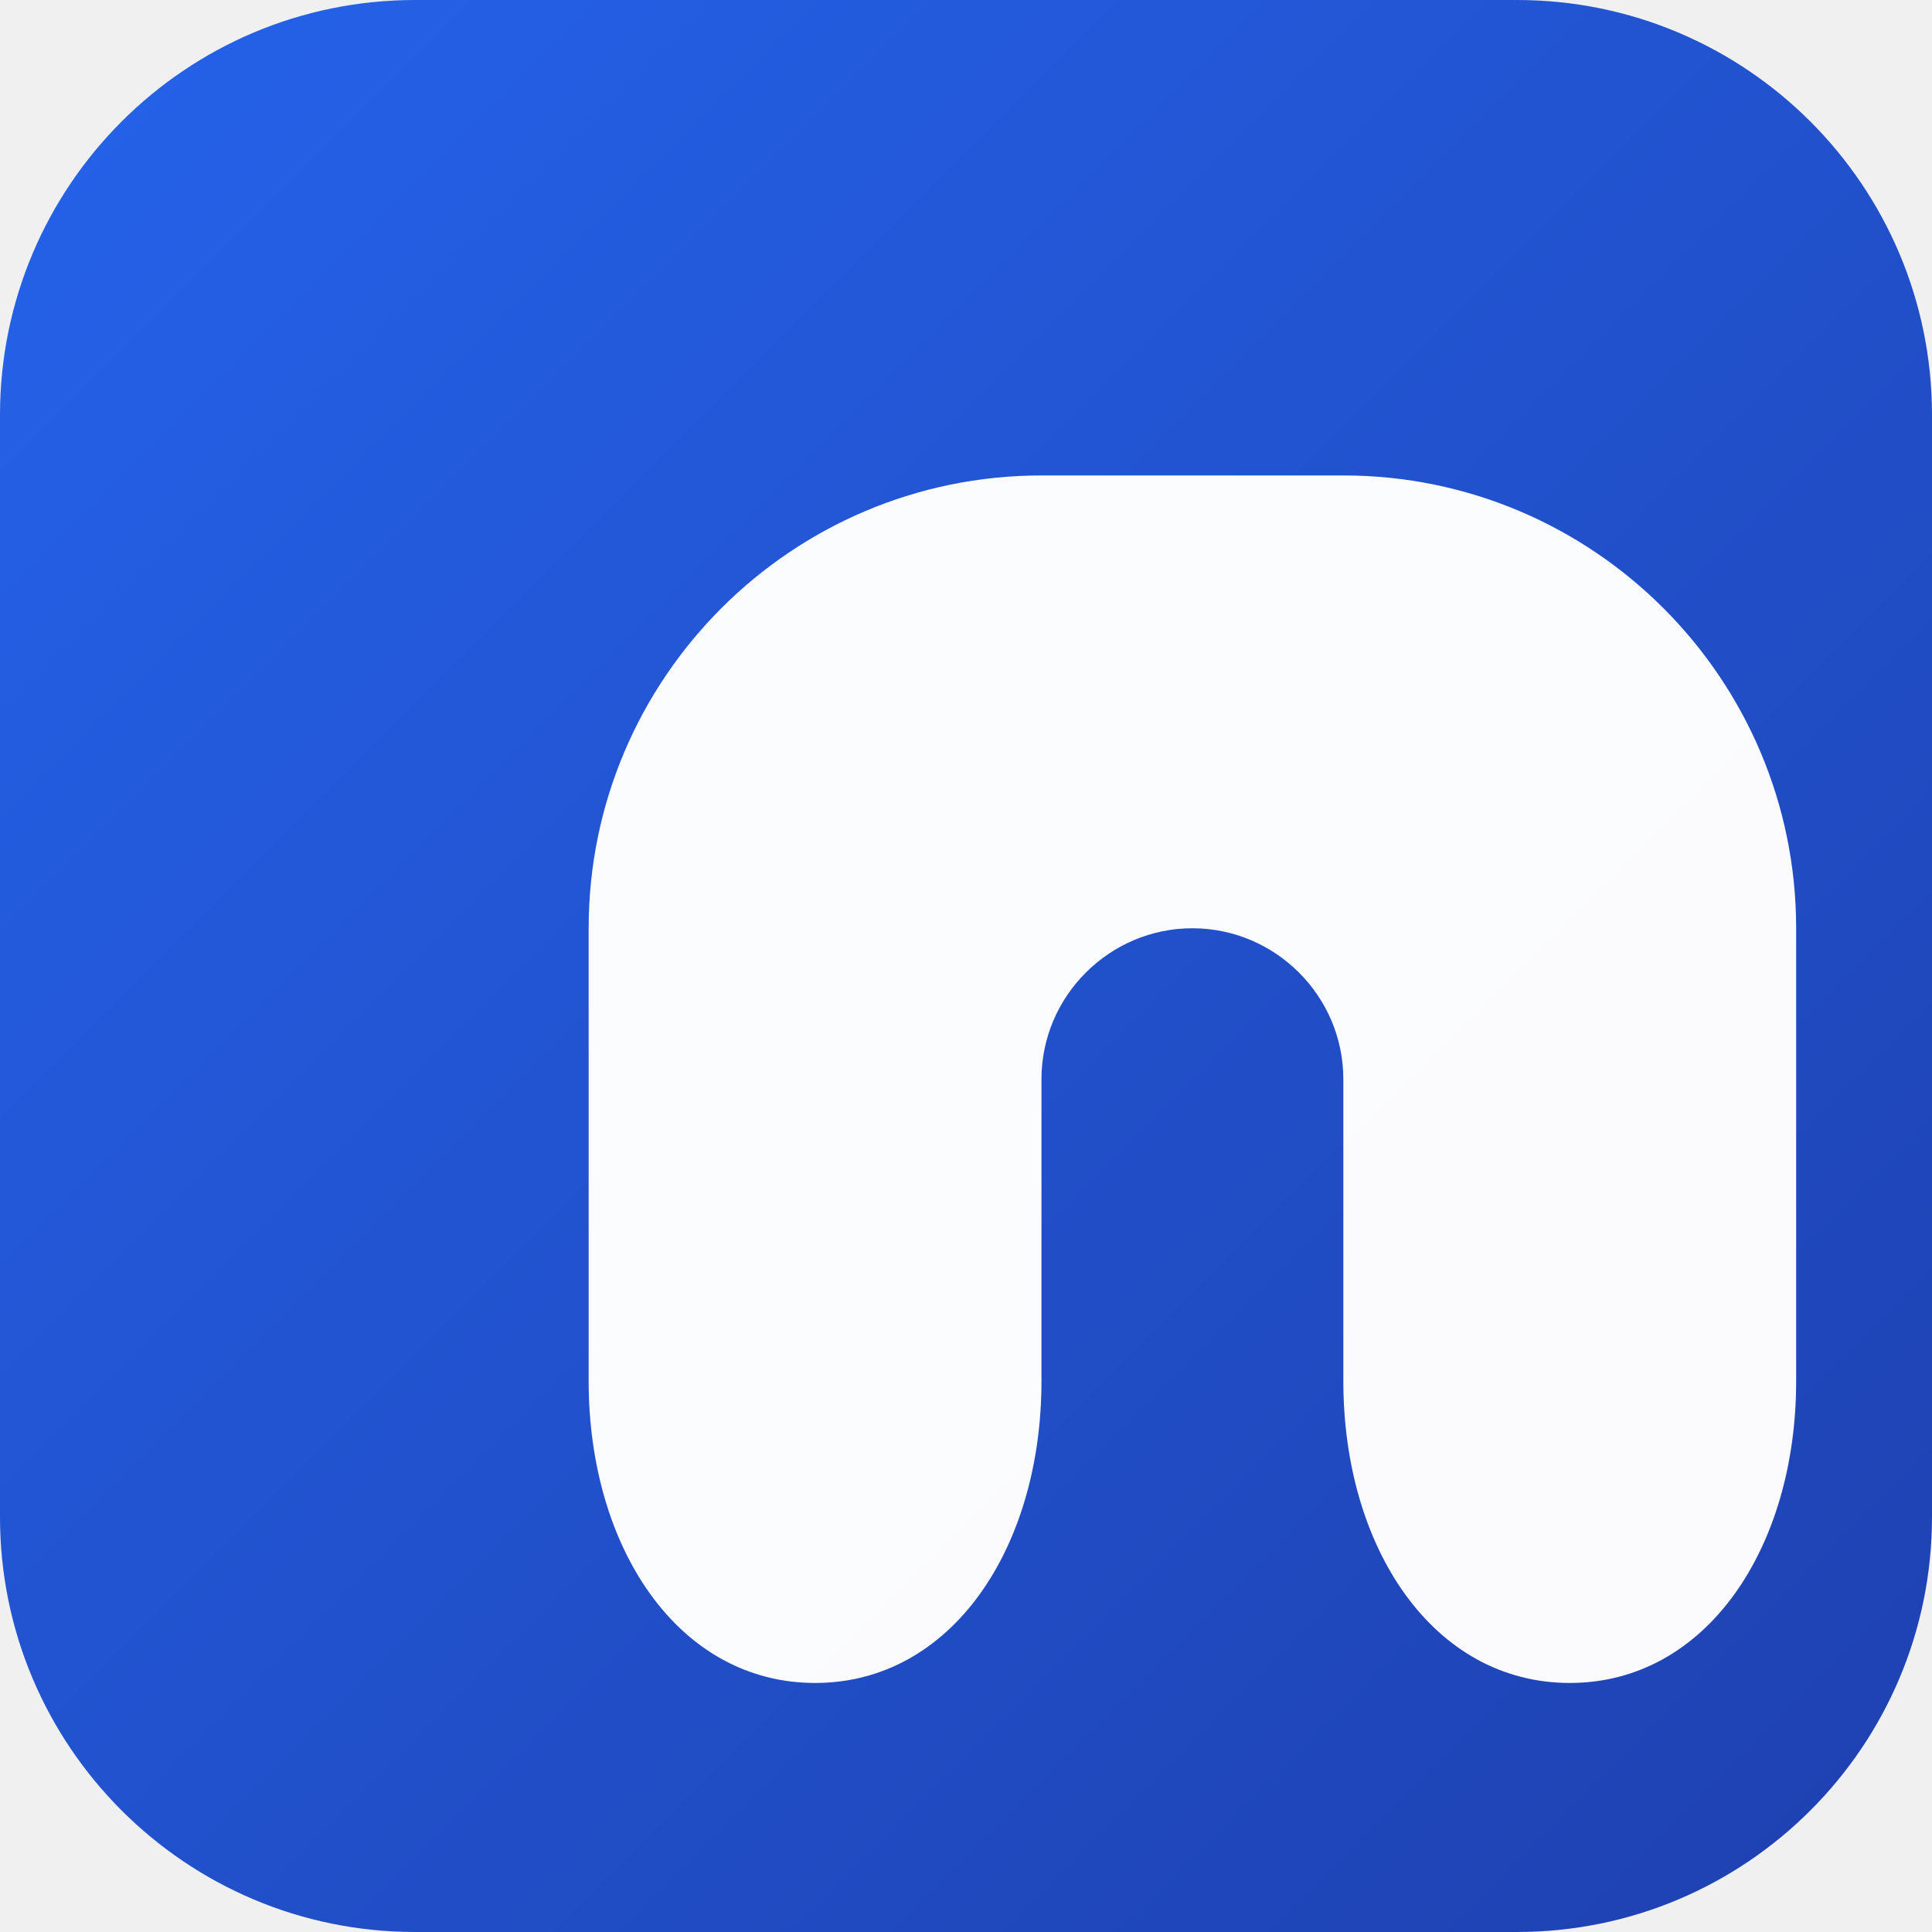
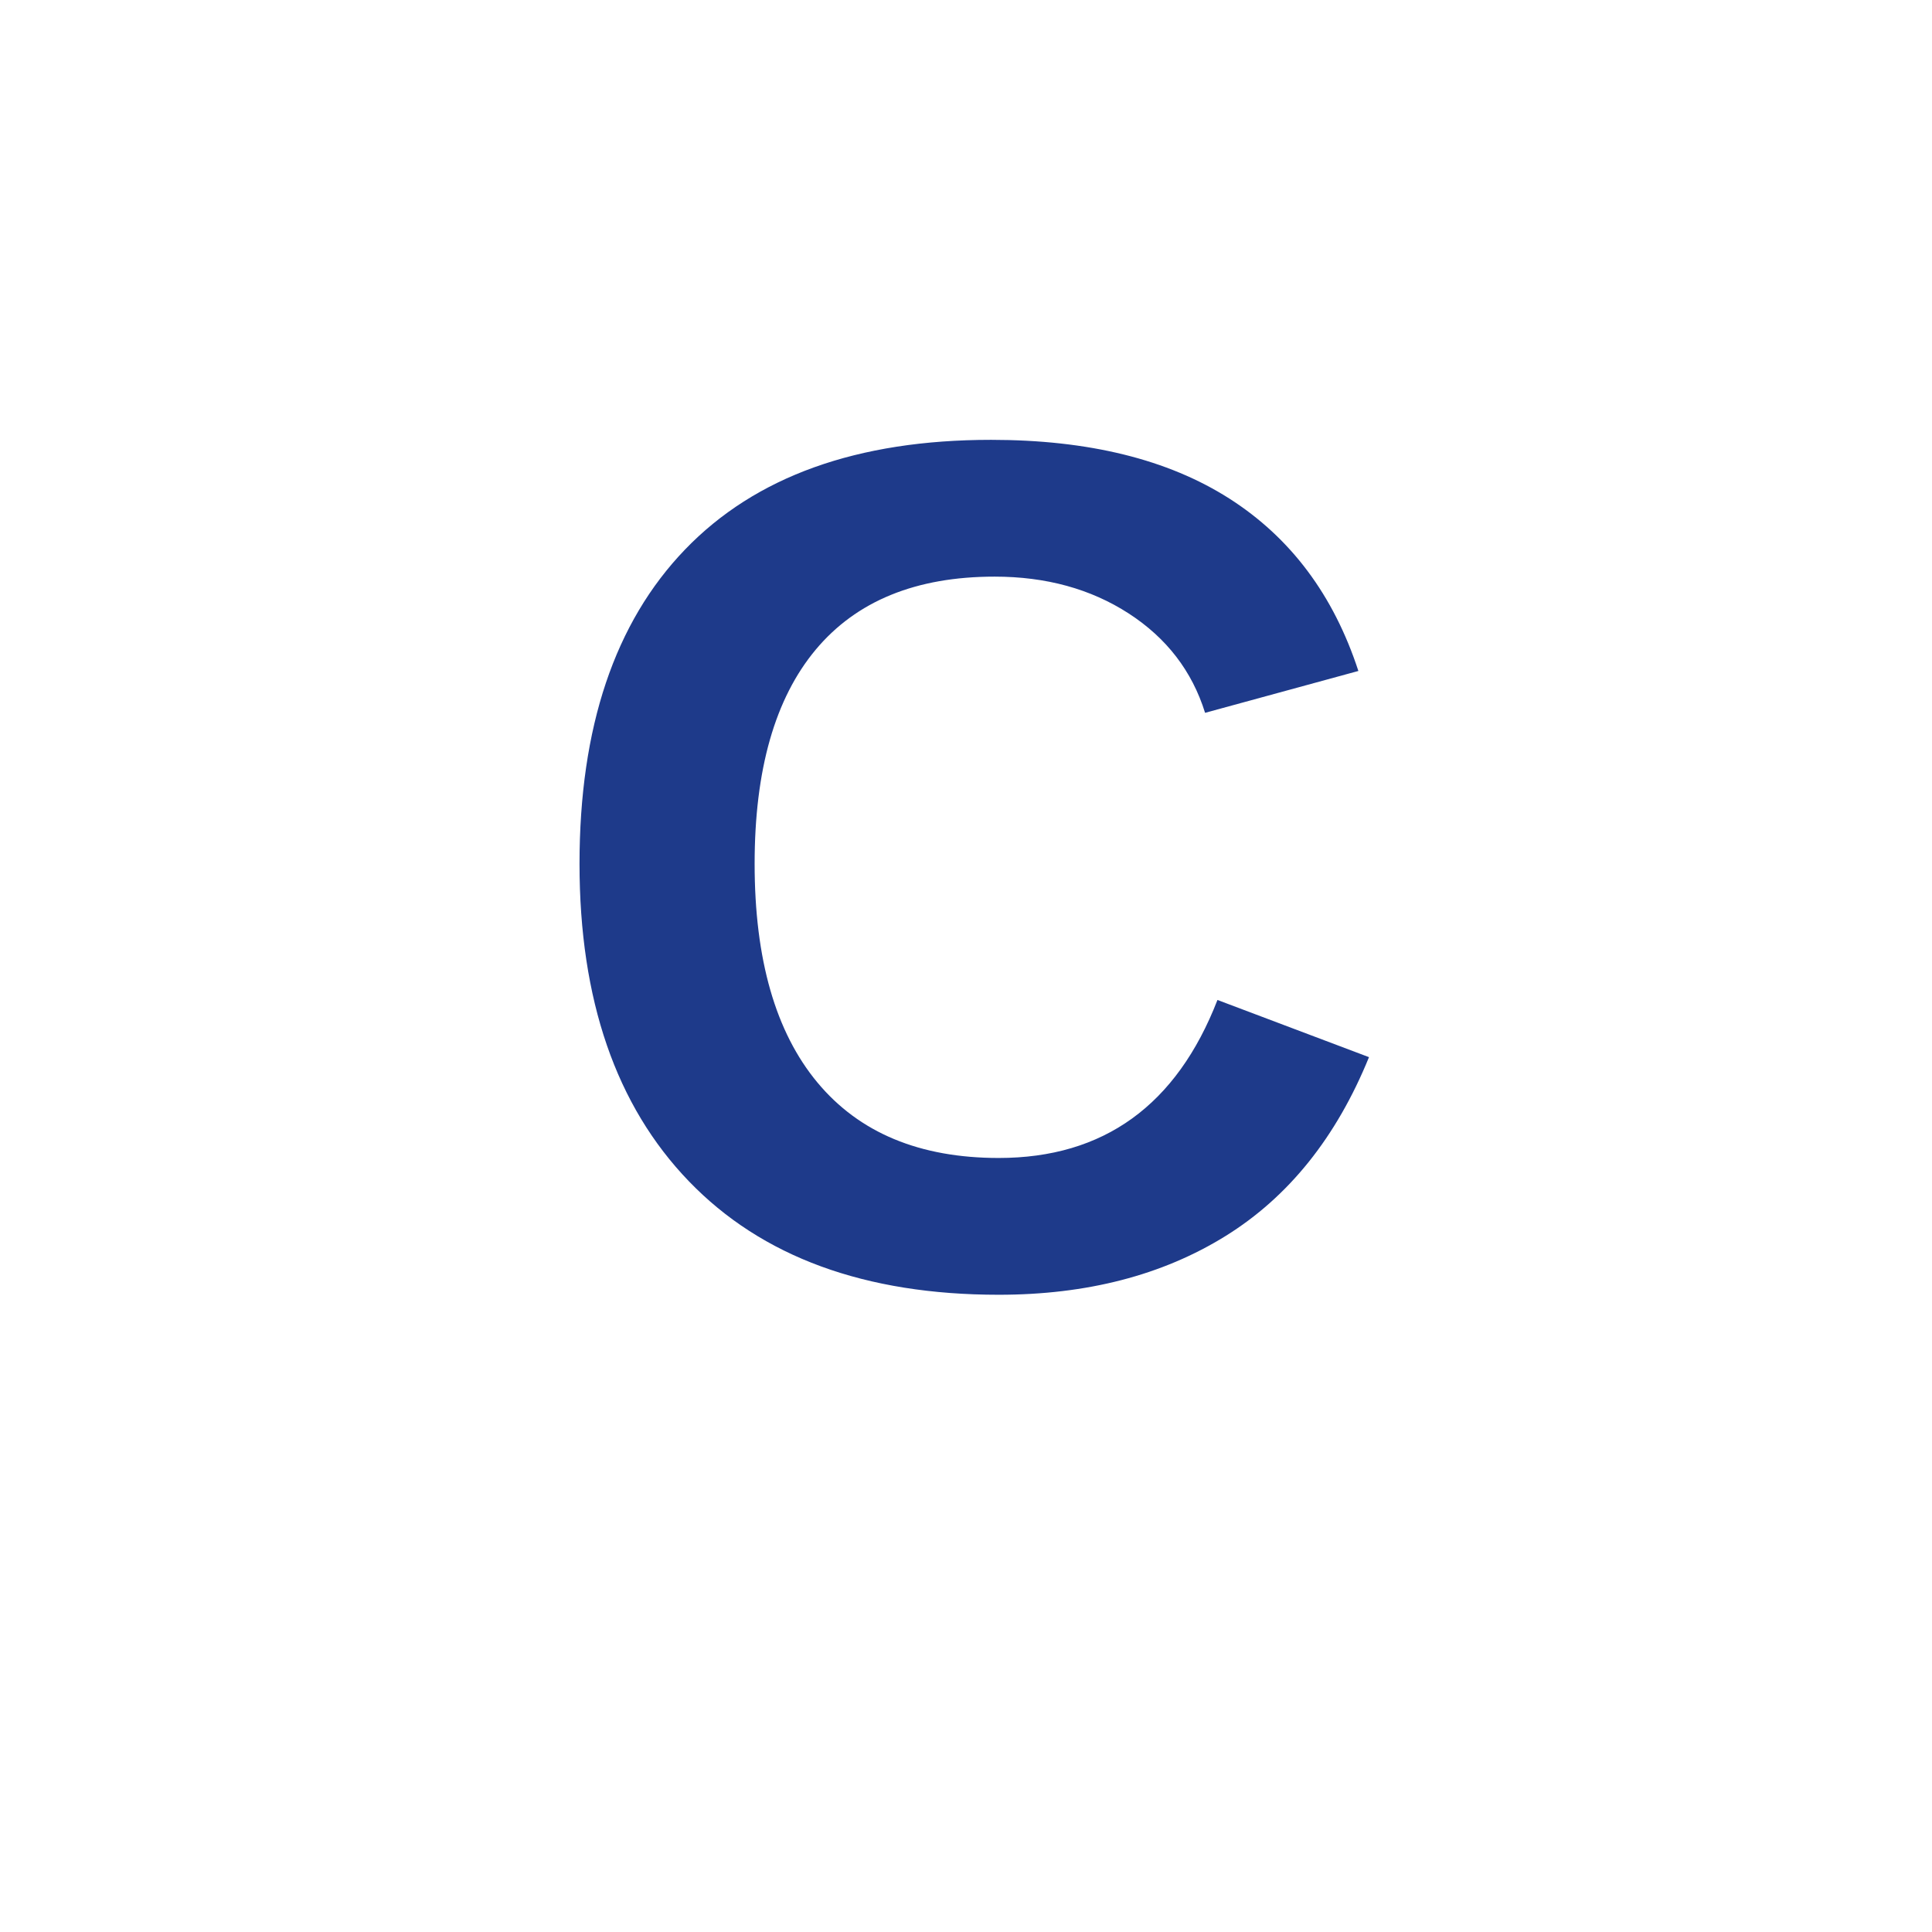
- <svg xmlns="http://www.w3.org/2000/svg" width="512" height="512" viewBox="0 0 512 512" fill="none">
-   <defs>
-     <linearGradient id="iconBg" x1="0%" y1="0%" x2="100%" y2="100%">
-       <stop offset="0%" style="stop-color:#2563eb;stop-opacity:1" />
-       <stop offset="100%" style="stop-color:#1e40af;stop-opacity:1" />
-     </linearGradient>
-   </defs>
-   <rect width="512" height="512" rx="110" fill="url(#iconBg)" />
-   <g transform="translate(156, 126) scale(2)">
-     <path d="M60 0C26.9 0 0 26.9 0 60v60c0 22.1 11.9 40 30 40s30-17.9 30-40V80c0-11 9-20 20-20s20 9 20 20v40c0 22.1 11.9 40 30 40s30-17.9 30-40V60c0-33.1-26.9-60-60-60z" fill="white" opacity="0.98" />
-   </g>
+ <svg xmlns="http://www.w3.org/2000/svg" width="512" height="512" viewBox="0 0 512 512">
+   <rect width="512" height="512" fill="#ffffff" />
+   <text x="256" y="340" font-family="Arial, sans-serif" font-size="320" font-weight="bold" fill="#1e3a8a" text-anchor="middle">
+     C
+   </text>
</svg>
